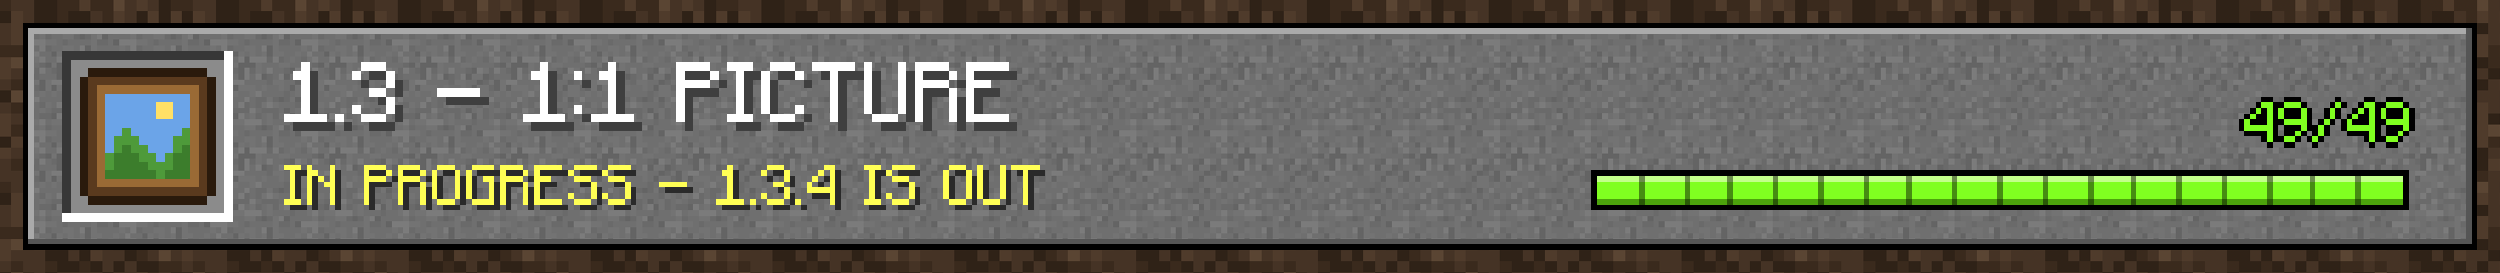
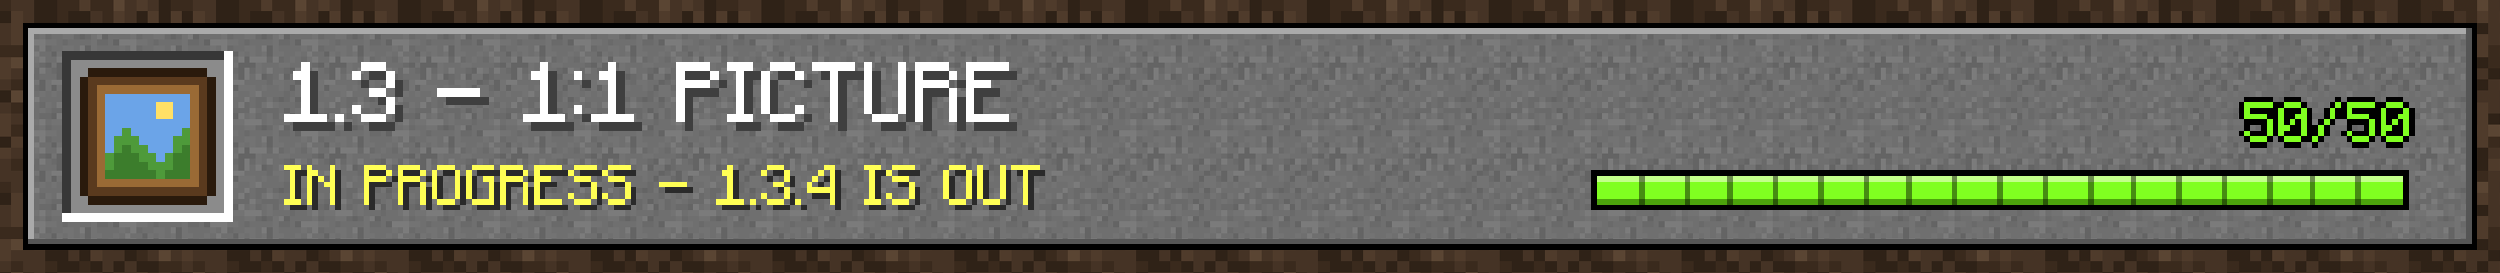
<svg xmlns="http://www.w3.org/2000/svg" width="880" height="96" viewBox="0 0 880 96" shape-rendering="crispEdges" role="img">
  <defs>
    <pattern id="dirt" width="64" height="64" patternUnits="userSpaceOnUse">
      <path fill="#3a2a1d" d="M0 0h4v4h-4zM20 0h8v4h-8zM32 0h8v4h-8zM60 0h4v4h-4zM20 4h4v4h-4zM36 4h4v4h-4zM20 8h12v4h-12zM28 12h4v4h-4zM52 12h4v4h-4zM0 16h8v4h-8zM16 16h4v4h-4zM28 16h8v4h-8zM44 16h4v4h-4zM52 16h4v4h-4zM20 20h4v4h-4zM28 20h8v4h-8zM44 20h8v4h-8zM48 24h4v4h-4zM4 28h4v4h-4zM16 28h4v4h-4zM28 28h4v4h-4zM56 28h8v4h-8zM8 32h4v4h-4zM52 32h4v4h-4zM4 36h4v4h-4zM12 36h8v4h-8zM28 36h4v4h-4zM52 36h4v4h-4zM8 40h8v4h-8zM20 40h4v4h-4zM32 40h8v4h-8zM56 40h8v4h-8zM4 44h4v4h-4zM28 44h8v4h-8zM60 44h4v4h-4zM16 48h4v4h-4zM24 48h8v4h-8zM36 48h4v4h-4zM44 48h4v4h-4zM8 52h4v4h-4zM16 52h4v4h-4zM48 52h4v4h-4zM4 56h4v4h-4zM16 56h4v4h-4zM36 56h4v4h-4zM48 56h12v4h-12zM12 60h20v4h-20zM40 60h4v4h-4z" />
      <path fill="#453325" d="M4 0h8v4h-8zM44 0h4v4h-4zM52 0h4v4h-4zM8 4h4v4h-4zM32 4h4v4h-4zM44 4h4v4h-4zM0 8h4v4h-4zM8 8h4v4h-4zM36 8h4v4h-4zM44 8h20v4h-20zM0 12h4v4h-4zM44 12h4v4h-4zM60 12h4v4h-4zM24 16h4v4h-4zM60 16h4v4h-4zM8 20h4v4h-4zM16 20h4v4h-4zM36 20h4v4h-4zM56 20h4v4h-4zM4 24h12v4h-12zM24 24h4v4h-4zM36 24h8v4h-8zM52 24h4v4h-4zM60 24h4v4h-4zM0 28h4v4h-4zM8 28h8v4h-8zM36 28h4v4h-4zM44 28h4v4h-4zM12 32h4v4h-4zM20 32h16v4h-16zM40 32h8v4h-8zM56 32h4v4h-4zM0 36h4v4h-4zM20 36h4v4h-4zM32 36h8v4h-8zM44 36h4v4h-4zM56 36h4v4h-4zM4 40h4v4h-4zM16 40h4v4h-4zM52 40h4v4h-4zM8 44h16v4h-16zM48 44h4v4h-4zM12 48h4v4h-4zM20 48h4v4h-4zM4 52h4v4h-4zM20 52h4v4h-4zM28 52h8v4h-8zM44 52h4v4h-4zM56 52h4v4h-4zM0 56h4v4h-4zM8 56h4v4h-4zM60 56h4v4h-4zM0 60h8v4h-8zM44 60h16v4h-16z" />
      <path fill="#2f2217" d="M12 0h8v4h-8zM56 0h4v4h-4zM0 4h4v4h-4zM12 4h8v4h-8zM24 4h8v4h-8zM48 4h4v4h-4zM56 4h4v4h-4zM40 8h4v4h-4zM8 12h4v4h-4zM24 12h4v4h-4zM48 12h4v4h-4zM48 16h4v4h-4zM56 16h4v4h-4zM24 20h4v4h-4zM40 20h4v4h-4zM16 24h8v4h-8zM28 24h4v4h-4zM44 24h4v4h-4zM20 28h8v4h-8zM32 28h4v4h-4zM40 28h4v4h-4zM48 28h8v4h-8zM0 32h4v4h-4zM16 32h4v4h-4zM36 32h4v4h-4zM60 32h4v4h-4zM24 36h4v4h-4zM60 36h4v4h-4zM44 40h4v4h-4zM0 48h4v4h-4zM8 48h4v4h-4zM32 48h4v4h-4zM52 48h4v4h-4zM12 52h4v4h-4zM24 52h4v4h-4zM40 52h4v4h-4zM40 56h4v4h-4zM60 60h4v4h-4z" />
      <path fill="#4f3b2b" d="M28 0h4v4h-4zM48 0h4v4h-4zM4 4h4v4h-4zM40 4h4v4h-4zM52 4h4v4h-4zM60 4h4v4h-4zM4 8h4v4h-4zM12 8h8v4h-8zM4 12h4v4h-4zM12 12h8v4h-8zM32 12h4v4h-4zM40 12h4v4h-4zM56 12h4v4h-4zM8 16h4v4h-4zM20 16h4v4h-4zM36 16h8v4h-8zM0 20h4v4h-4zM52 20h4v4h-4zM0 24h4v4h-4zM32 24h4v4h-4zM48 32h4v4h-4zM8 36h4v4h-4zM40 36h4v4h-4zM48 36h4v4h-4zM0 40h4v4h-4zM24 40h8v4h-8zM40 40h4v4h-4zM48 40h4v4h-4zM0 44h4v4h-4zM24 44h4v4h-4zM40 44h4v4h-4zM56 44h4v4h-4zM4 48h4v4h-4zM40 48h4v4h-4zM48 48h4v4h-4zM56 48h8v4h-8zM0 52h4v4h-4zM36 52h4v4h-4zM52 52h4v4h-4zM60 52h4v4h-4zM12 56h4v4h-4zM20 56h16v4h-16zM44 56h4v4h-4zM8 60h4v4h-4zM36 60h4v4h-4z" />
      <path fill="#5a4533" d="M40 0h4v4h-4zM32 8h4v4h-4zM20 12h4v4h-4zM36 12h4v4h-4zM12 16h4v4h-4zM4 20h4v4h-4zM12 20h4v4h-4zM60 20h4v4h-4zM56 24h4v4h-4zM4 32h4v4h-4zM36 44h4v4h-4zM44 44h4v4h-4zM52 44h4v4h-4zM32 60h4v4h-4z" />
    </pattern>
    <pattern id="stone" width="32" height="32" patternUnits="userSpaceOnUse">
      <path fill="#6f6f6f" d="M0 0h4v2h-4zM6 0h2v2h-2zM12 0h2v2h-2zM16 0h2v2h-2zM20 0h4v2h-4zM28 0h4v2h-4zM10 2h2v2h-2zM14 2h8v2h-8zM24 2h2v2h-2zM2 4h6v2h-6zM12 4h2v2h-2zM18 4h2v2h-2zM24 4h2v2h-2zM2 6h2v2h-2zM6 6h2v2h-2zM12 6h2v2h-2zM16 6h2v2h-2zM26 6h2v2h-2zM12 8h2v2h-2zM22 8h2v2h-2zM28 8h2v2h-2zM0 10h6v2h-6zM8 10h4v2h-4zM16 10h2v2h-2zM28 10h2v2h-2zM6 12h8v2h-8zM18 12h4v2h-4zM6 14h2v2h-2zM20 14h2v2h-2zM24 14h8v2h-8zM2 16h8v2h-8zM12 16h2v2h-2zM18 16h4v2h-4zM26 16h2v2h-2zM4 18h4v2h-4zM10 18h2v2h-2zM14 18h4v2h-4zM22 18h2v2h-2zM26 18h2v2h-2zM4 20h2v2h-2zM8 20h2v2h-2zM16 20h4v2h-4zM0 22h2v2h-2zM6 22h8v2h-8zM28 22h4v2h-4zM0 24h4v2h-4zM16 24h2v2h-2zM28 24h2v2h-2zM0 26h2v2h-2zM14 26h6v2h-6zM24 26h2v2h-2zM4 28h4v2h-4zM22 28h8v2h-8zM0 30h2v2h-2zM4 30h2v2h-2zM26 30h2v2h-2zM30 30h2v2h-2z" />
      <path fill="#6a6a6a" d="M4 0h2v2h-2zM0 2h2v2h-2zM4 2h2v2h-2zM26 2h4v2h-4zM8 4h2v2h-2zM14 4h2v2h-2zM22 4h2v2h-2zM26 4h2v2h-2zM0 6h2v2h-2zM10 6h2v2h-2zM18 6h6v2h-6zM28 6h4v2h-4zM0 8h2v2h-2zM10 8h2v2h-2zM14 8h4v2h-4zM26 8h2v2h-2zM6 10h2v2h-2zM16 12h2v2h-2zM26 12h2v2h-2zM30 12h2v2h-2zM2 14h4v2h-4zM22 14h2v2h-2zM16 16h2v2h-2zM2 20h2v2h-2zM10 20h2v2h-2zM30 20h2v2h-2zM14 22h2v2h-2zM4 24h2v2h-2zM12 24h2v2h-2zM18 24h2v2h-2zM24 24h2v2h-2zM12 26h2v2h-2zM30 26h2v2h-2zM10 28h2v2h-2zM30 28h2v2h-2zM12 30h2v2h-2z" />
      <path fill="#737373" d="M8 0h4v2h-4zM14 0h2v2h-2zM18 0h2v2h-2zM24 0h2v2h-2zM6 2h2v2h-2zM30 2h2v2h-2zM0 4h2v2h-2zM10 4h2v2h-2zM16 4h2v2h-2zM28 4h2v2h-2zM8 6h2v2h-2zM14 6h2v2h-2zM2 8h2v2h-2zM8 8h2v2h-2zM24 8h2v2h-2zM30 8h2v2h-2zM12 10h2v2h-2zM18 10h4v2h-4zM30 10h2v2h-2zM0 12h2v2h-2zM14 12h2v2h-2zM22 12h4v2h-4zM0 14h2v2h-2zM16 14h4v2h-4zM0 16h2v2h-2zM10 16h2v2h-2zM22 16h4v2h-4zM0 18h4v2h-4zM8 18h2v2h-2zM20 18h2v2h-2zM24 18h2v2h-2zM28 18h2v2h-2zM6 20h2v2h-2zM12 20h2v2h-2zM2 22h4v2h-4zM18 22h2v2h-2zM26 22h2v2h-2zM10 24h2v2h-2zM26 24h2v2h-2zM6 26h4v2h-4zM0 28h4v2h-4zM12 28h2v2h-2zM16 28h2v2h-2zM2 30h2v2h-2zM8 30h4v2h-4zM16 30h2v2h-2zM20 30h6v2h-6zM28 30h2v2h-2z" />
      <path fill="#7b7b7b" d="M26 0h2v2h-2zM12 2h2v2h-2zM22 2h2v2h-2zM20 4h2v2h-2zM30 4h2v2h-2zM24 6h2v2h-2zM4 8h2v2h-2zM20 8h2v2h-2zM14 10h2v2h-2zM22 10h6v2h-6zM2 12h2v2h-2zM10 14h6v2h-6zM14 16h2v2h-2zM28 16h2v2h-2zM12 18h2v2h-2zM0 20h2v2h-2zM14 20h2v2h-2zM20 20h2v2h-2zM24 20h6v2h-6zM8 24h2v2h-2zM14 24h2v2h-2zM22 24h2v2h-2zM30 24h2v2h-2zM2 26h2v2h-2zM22 26h2v2h-2zM26 26h2v2h-2zM18 28h4v2h-4z" />
      <path fill="#646464" d="M2 2h2v2h-2zM8 2h2v2h-2zM4 6h2v2h-2zM6 8h2v2h-2zM18 8h2v2h-2zM4 12h2v2h-2zM28 12h2v2h-2zM8 14h2v2h-2zM30 16h2v2h-2zM18 18h2v2h-2zM30 18h2v2h-2zM22 20h2v2h-2zM16 22h2v2h-2zM20 22h6v2h-6zM6 24h2v2h-2zM20 24h2v2h-2zM4 26h2v2h-2zM10 26h2v2h-2zM20 26h2v2h-2zM28 26h2v2h-2zM8 28h2v2h-2zM14 28h2v2h-2zM6 30h2v2h-2zM14 30h2v2h-2zM18 30h2v2h-2z" />
    </pattern>
  </defs>
  <rect x="0" y="0" width="880" height="96" fill="url(#dirt)" />
  <rect x="8" y="8" width="864" height="80" fill="#000000" />
  <rect x="10" y="10" width="860" height="76" fill="url(#stone)" />
  <rect x="10" y="10" width="860" height="2" fill="#aaaaaa" />
  <rect x="10" y="10" width="2" height="76" fill="#aaaaaa" />
  <rect x="10" y="84" width="860" height="2" fill="#555555" />
  <rect x="868" y="10" width="2" height="76" fill="#555555" />
  <rect x="22" y="18" width="60" height="60" fill="#8b8b8b" />
  <rect x="22" y="18" width="60" height="3" fill="#373737" />
  <rect x="22" y="18" width="3" height="60" fill="#373737" />
  <rect x="22" y="75" width="60" height="3" fill="#ffffff" />
  <rect x="79" y="18" width="3" height="60" fill="#ffffff" />
  <path fill="#2a1a0c" d="M31 24h42v3h-42zM28 27h3v3h-3zM73 27h3v3h-3zM28 30h3v3h-3zM73 30h3v3h-3zM28 33h3v3h-3zM73 33h3v3h-3zM28 36h3v3h-3zM73 36h3v3h-3zM28 39h3v3h-3zM73 39h3v3h-3zM28 42h3v3h-3zM73 42h3v3h-3zM28 45h3v3h-3zM73 45h3v3h-3zM28 48h3v3h-3zM73 48h3v3h-3zM28 51h3v3h-3zM73 51h3v3h-3zM28 54h3v3h-3zM73 54h3v3h-3zM28 57h3v3h-3zM73 57h3v3h-3zM28 60h3v3h-3zM73 60h3v3h-3zM28 63h3v3h-3zM73 63h3v3h-3zM28 66h3v3h-3zM73 66h3v3h-3zM31 69h42v3h-42z" />
  <path fill="#5a3a1e" d="M31 27h42v3h-42zM31 30h3v3h-3zM70 30h3v3h-3zM31 33h3v3h-3zM70 33h3v3h-3zM31 36h3v3h-3zM70 36h3v3h-3zM31 39h3v3h-3zM70 39h3v3h-3zM31 42h3v3h-3zM70 42h3v3h-3zM31 45h3v3h-3zM70 45h3v3h-3zM31 48h3v3h-3zM70 48h3v3h-3zM31 51h3v3h-3zM70 51h3v3h-3zM31 54h3v3h-3zM70 54h3v3h-3zM31 57h3v3h-3zM70 57h3v3h-3zM31 60h3v3h-3zM70 60h3v3h-3zM31 63h3v3h-3zM70 63h3v3h-3zM31 66h42v3h-42z" />
  <path fill="#9a6a35" d="M34 30h36v3h-36zM34 33h3v3h-3zM67 33h3v3h-3zM34 36h3v3h-3zM67 36h3v3h-3zM34 39h3v3h-3zM67 39h3v3h-3zM34 42h3v3h-3zM67 42h3v3h-3zM34 45h3v3h-3zM67 45h3v3h-3zM34 48h3v3h-3zM67 48h3v3h-3zM34 51h3v3h-3zM67 51h3v3h-3zM34 54h3v3h-3zM67 54h3v3h-3zM34 57h3v3h-3zM67 57h3v3h-3zM34 60h3v3h-3zM67 60h3v3h-3zM34 63h36v3h-36z" />
  <path fill="#6ba4e8" d="M37 33h30v3h-30zM37 36h18v3h-18zM61 36h6v3h-6zM37 39h18v3h-18zM61 39h6v3h-6zM37 42h30v3h-30zM37 45h6v3h-6zM46 45h18v3h-18zM37 48h3v3h-3zM49 48h12v3h-12zM37 51h3v3h-3zM52 51h9v3h-9zM55 54h3v3h-3z" />
  <path fill="#ffe066" d="M55 36h6v3h-6zM55 39h6v3h-6z" />
  <path fill="#4e9a3a" d="M43 45h3v3h-3zM64 45h3v3h-3zM40 48h9v3h-9zM61 48h6v3h-6zM40 51h3v3h-3zM46 51h6v3h-6zM61 51h3v3h-3zM37 54h3v3h-3zM49 54h6v3h-6zM58 54h3v3h-3zM37 57h3v3h-3zM52 57h9v3h-9zM55 60h3v3h-3z" />
  <path fill="#3c7d2c" d="M43 51h3v3h-3zM64 51h3v3h-3zM40 54h9v3h-9zM61 54h6v3h-6zM40 57h12v3h-12zM61 57h6v3h-6zM37 60h18v3h-18zM58 60h9v3h-9z" />
  <path fill="#3f3f3f" d="M109 25h3v3h-3zM106 28h6v3h-6zM109 31h3v3h-3zM109 34h3v3h-3zM109 37h3v3h-3zM109 40h3v3h-3zM103 43h15v3h-15zM121 43h3v3h-3zM130 25h9v3h-9zM127 28h3v3h-3zM139 28h3v3h-3zM139 31h3v3h-3zM133 34h6v3h-6zM139 37h3v3h-3zM127 40h3v3h-3zM139 40h3v3h-3zM130 43h9v3h-9zM157 34h15v3h-15zM193 25h3v3h-3zM190 28h6v3h-6zM193 31h3v3h-3zM193 34h3v3h-3zM193 37h3v3h-3zM193 40h3v3h-3zM187 43h15v3h-15zM205 28h3v3h-3zM205 40h3v3h-3zM217 25h3v3h-3zM214 28h6v3h-6zM217 31h3v3h-3zM217 34h3v3h-3zM217 37h3v3h-3zM217 40h3v3h-3zM211 43h15v3h-15zM241 25h12v3h-12zM241 28h3v3h-3zM253 28h3v3h-3zM241 31h12v3h-12zM241 34h3v3h-3zM241 37h3v3h-3zM241 40h3v3h-3zM241 43h3v3h-3zM259 25h9v3h-9zM262 28h3v3h-3zM262 31h3v3h-3zM262 34h3v3h-3zM262 37h3v3h-3zM262 40h3v3h-3zM259 43h9v3h-9zM274 25h9v3h-9zM271 28h3v3h-3zM283 28h3v3h-3zM271 31h3v3h-3zM271 34h3v3h-3zM271 37h3v3h-3zM271 40h3v3h-3zM283 40h3v3h-3zM274 43h9v3h-9zM289 25h15v3h-15zM295 28h3v3h-3zM295 31h3v3h-3zM295 34h3v3h-3zM295 37h3v3h-3zM295 40h3v3h-3zM295 43h3v3h-3zM307 25h3v3h-3zM319 25h3v3h-3zM307 28h3v3h-3zM319 28h3v3h-3zM307 31h3v3h-3zM319 31h3v3h-3zM307 34h3v3h-3zM319 34h3v3h-3zM307 37h3v3h-3zM319 37h3v3h-3zM307 40h3v3h-3zM319 40h3v3h-3zM310 43h9v3h-9zM325 25h12v3h-12zM325 28h3v3h-3zM337 28h3v3h-3zM325 31h12v3h-12zM325 34h3v3h-3zM337 34h3v3h-3zM325 37h3v3h-3zM337 37h3v3h-3zM325 40h3v3h-3zM337 40h3v3h-3zM325 43h3v3h-3zM337 43h3v3h-3zM343 25h15v3h-15zM343 28h3v3h-3zM343 31h9v3h-9zM343 34h3v3h-3zM343 37h3v3h-3zM343 40h3v3h-3zM343 43h15v3h-15z" />
  <path fill="#ffffff" d="M106 22h3v3h-3zM103 25h6v3h-6zM106 28h3v3h-3zM106 31h3v3h-3zM106 34h3v3h-3zM106 37h3v3h-3zM100 40h15v3h-15zM118 40h3v3h-3zM127 22h9v3h-9zM124 25h3v3h-3zM136 25h3v3h-3zM136 28h3v3h-3zM130 31h6v3h-6zM136 34h3v3h-3zM124 37h3v3h-3zM136 37h3v3h-3zM127 40h9v3h-9zM154 31h15v3h-15zM190 22h3v3h-3zM187 25h6v3h-6zM190 28h3v3h-3zM190 31h3v3h-3zM190 34h3v3h-3zM190 37h3v3h-3zM184 40h15v3h-15zM202 25h3v3h-3zM202 37h3v3h-3zM214 22h3v3h-3zM211 25h6v3h-6zM214 28h3v3h-3zM214 31h3v3h-3zM214 34h3v3h-3zM214 37h3v3h-3zM208 40h15v3h-15zM238 22h12v3h-12zM238 25h3v3h-3zM250 25h3v3h-3zM238 28h12v3h-12zM238 31h3v3h-3zM238 34h3v3h-3zM238 37h3v3h-3zM238 40h3v3h-3zM256 22h9v3h-9zM259 25h3v3h-3zM259 28h3v3h-3zM259 31h3v3h-3zM259 34h3v3h-3zM259 37h3v3h-3zM256 40h9v3h-9zM271 22h9v3h-9zM268 25h3v3h-3zM280 25h3v3h-3zM268 28h3v3h-3zM268 31h3v3h-3zM268 34h3v3h-3zM268 37h3v3h-3zM280 37h3v3h-3zM271 40h9v3h-9zM286 22h15v3h-15zM292 25h3v3h-3zM292 28h3v3h-3zM292 31h3v3h-3zM292 34h3v3h-3zM292 37h3v3h-3zM292 40h3v3h-3zM304 22h3v3h-3zM316 22h3v3h-3zM304 25h3v3h-3zM316 25h3v3h-3zM304 28h3v3h-3zM316 28h3v3h-3zM304 31h3v3h-3zM316 31h3v3h-3zM304 34h3v3h-3zM316 34h3v3h-3zM304 37h3v3h-3zM316 37h3v3h-3zM307 40h9v3h-9zM322 22h12v3h-12zM322 25h3v3h-3zM334 25h3v3h-3zM322 28h12v3h-12zM322 31h3v3h-3zM334 31h3v3h-3zM322 34h3v3h-3zM334 34h3v3h-3zM322 37h3v3h-3zM334 37h3v3h-3zM322 40h3v3h-3zM334 40h3v3h-3zM340 22h15v3h-15zM340 25h3v3h-3zM340 28h9v3h-9zM340 31h3v3h-3zM340 34h3v3h-3zM340 37h3v3h-3zM340 40h15v3h-15z" />
  <path fill="#2a2a2a" d="M102 60h6v2h-6zM104 62h2v2h-2zM104 64h2v2h-2zM104 66h2v2h-2zM104 68h2v2h-2zM104 70h2v2h-2zM102 72h6v2h-6zM110 60h2v2h-2zM118 60h2v2h-2zM110 62h4v2h-4zM118 62h2v2h-2zM110 64h2v2h-2zM114 64h2v2h-2zM118 64h2v2h-2zM110 66h2v2h-2zM116 66h4v2h-4zM110 68h2v2h-2zM118 68h2v2h-2zM110 70h2v2h-2zM118 70h2v2h-2zM110 72h2v2h-2zM118 72h2v2h-2zM130 60h8v2h-8zM130 62h2v2h-2zM138 62h2v2h-2zM130 64h8v2h-8zM130 66h2v2h-2zM130 68h2v2h-2zM130 70h2v2h-2zM130 72h2v2h-2zM142 60h8v2h-8zM142 62h2v2h-2zM150 62h2v2h-2zM142 64h8v2h-8zM142 66h2v2h-2zM150 66h2v2h-2zM142 68h2v2h-2zM150 68h2v2h-2zM142 70h2v2h-2zM150 70h2v2h-2zM142 72h2v2h-2zM150 72h2v2h-2zM156 60h6v2h-6zM154 62h2v2h-2zM162 62h2v2h-2zM154 64h2v2h-2zM162 64h2v2h-2zM154 66h2v2h-2zM162 66h2v2h-2zM154 68h2v2h-2zM162 68h2v2h-2zM154 70h2v2h-2zM162 70h2v2h-2zM156 72h6v2h-6zM168 60h8v2h-8zM166 62h2v2h-2zM166 64h2v2h-2zM172 64h4v2h-4zM166 66h2v2h-2zM174 66h2v2h-2zM166 68h2v2h-2zM174 68h2v2h-2zM166 70h2v2h-2zM174 70h2v2h-2zM168 72h8v2h-8zM178 60h8v2h-8zM178 62h2v2h-2zM186 62h2v2h-2zM178 64h8v2h-8zM178 66h2v2h-2zM186 66h2v2h-2zM178 68h2v2h-2zM186 68h2v2h-2zM178 70h2v2h-2zM186 70h2v2h-2zM178 72h2v2h-2zM186 72h2v2h-2zM190 60h10v2h-10zM190 62h2v2h-2zM190 64h6v2h-6zM190 66h2v2h-2zM190 68h2v2h-2zM190 70h2v2h-2zM190 72h10v2h-10zM204 60h8v2h-8zM202 62h2v2h-2zM204 64h6v2h-6zM210 66h2v2h-2zM210 68h2v2h-2zM202 70h2v2h-2zM210 70h2v2h-2zM204 72h6v2h-6zM216 60h8v2h-8zM214 62h2v2h-2zM216 64h6v2h-6zM222 66h2v2h-2zM222 68h2v2h-2zM214 70h2v2h-2zM222 70h2v2h-2zM216 72h6v2h-6zM234 66h10v2h-10zM258 60h2v2h-2zM256 62h4v2h-4zM258 64h2v2h-2zM258 66h2v2h-2zM258 68h2v2h-2zM258 70h2v2h-2zM254 72h10v2h-10zM266 72h2v2h-2zM272 60h6v2h-6zM270 62h2v2h-2zM278 62h2v2h-2zM278 64h2v2h-2zM274 66h4v2h-4zM278 68h2v2h-2zM270 70h2v2h-2zM278 70h2v2h-2zM272 72h6v2h-6zM282 72h2v2h-2zM292 60h4v2h-4zM290 62h2v2h-2zM294 62h2v2h-2zM288 64h2v2h-2zM294 64h2v2h-2zM286 66h2v2h-2zM294 66h2v2h-2zM286 68h10v2h-10zM294 70h2v2h-2zM294 72h2v2h-2zM306 60h6v2h-6zM308 62h2v2h-2zM308 64h2v2h-2zM308 66h2v2h-2zM308 68h2v2h-2zM308 70h2v2h-2zM306 72h6v2h-6zM316 60h8v2h-8zM314 62h2v2h-2zM316 64h6v2h-6zM322 66h2v2h-2zM322 68h2v2h-2zM314 70h2v2h-2zM322 70h2v2h-2zM316 72h6v2h-6zM336 60h6v2h-6zM334 62h2v2h-2zM342 62h2v2h-2zM334 64h2v2h-2zM342 64h2v2h-2zM334 66h2v2h-2zM342 66h2v2h-2zM334 68h2v2h-2zM342 68h2v2h-2zM334 70h2v2h-2zM342 70h2v2h-2zM336 72h6v2h-6zM346 60h2v2h-2zM354 60h2v2h-2zM346 62h2v2h-2zM354 62h2v2h-2zM346 64h2v2h-2zM354 64h2v2h-2zM346 66h2v2h-2zM354 66h2v2h-2zM346 68h2v2h-2zM354 68h2v2h-2zM346 70h2v2h-2zM354 70h2v2h-2zM348 72h6v2h-6zM358 60h10v2h-10zM362 62h2v2h-2zM362 64h2v2h-2zM362 66h2v2h-2zM362 68h2v2h-2zM362 70h2v2h-2zM362 72h2v2h-2z" />
  <path fill="#ffff55" d="M100 58h6v2h-6zM102 60h2v2h-2zM102 62h2v2h-2zM102 64h2v2h-2zM102 66h2v2h-2zM102 68h2v2h-2zM100 70h6v2h-6zM108 58h2v2h-2zM116 58h2v2h-2zM108 60h4v2h-4zM116 60h2v2h-2zM108 62h2v2h-2zM112 62h2v2h-2zM116 62h2v2h-2zM108 64h2v2h-2zM114 64h4v2h-4zM108 66h2v2h-2zM116 66h2v2h-2zM108 68h2v2h-2zM116 68h2v2h-2zM108 70h2v2h-2zM116 70h2v2h-2zM128 58h8v2h-8zM128 60h2v2h-2zM136 60h2v2h-2zM128 62h8v2h-8zM128 64h2v2h-2zM128 66h2v2h-2zM128 68h2v2h-2zM128 70h2v2h-2zM140 58h8v2h-8zM140 60h2v2h-2zM148 60h2v2h-2zM140 62h8v2h-8zM140 64h2v2h-2zM148 64h2v2h-2zM140 66h2v2h-2zM148 66h2v2h-2zM140 68h2v2h-2zM148 68h2v2h-2zM140 70h2v2h-2zM148 70h2v2h-2zM154 58h6v2h-6zM152 60h2v2h-2zM160 60h2v2h-2zM152 62h2v2h-2zM160 62h2v2h-2zM152 64h2v2h-2zM160 64h2v2h-2zM152 66h2v2h-2zM160 66h2v2h-2zM152 68h2v2h-2zM160 68h2v2h-2zM154 70h6v2h-6zM166 58h8v2h-8zM164 60h2v2h-2zM164 62h2v2h-2zM170 62h4v2h-4zM164 64h2v2h-2zM172 64h2v2h-2zM164 66h2v2h-2zM172 66h2v2h-2zM164 68h2v2h-2zM172 68h2v2h-2zM166 70h8v2h-8zM176 58h8v2h-8zM176 60h2v2h-2zM184 60h2v2h-2zM176 62h8v2h-8zM176 64h2v2h-2zM184 64h2v2h-2zM176 66h2v2h-2zM184 66h2v2h-2zM176 68h2v2h-2zM184 68h2v2h-2zM176 70h2v2h-2zM184 70h2v2h-2zM188 58h10v2h-10zM188 60h2v2h-2zM188 62h6v2h-6zM188 64h2v2h-2zM188 66h2v2h-2zM188 68h2v2h-2zM188 70h10v2h-10zM202 58h8v2h-8zM200 60h2v2h-2zM202 62h6v2h-6zM208 64h2v2h-2zM208 66h2v2h-2zM200 68h2v2h-2zM208 68h2v2h-2zM202 70h6v2h-6zM214 58h8v2h-8zM212 60h2v2h-2zM214 62h6v2h-6zM220 64h2v2h-2zM220 66h2v2h-2zM212 68h2v2h-2zM220 68h2v2h-2zM214 70h6v2h-6zM232 64h10v2h-10zM256 58h2v2h-2zM254 60h4v2h-4zM256 62h2v2h-2zM256 64h2v2h-2zM256 66h2v2h-2zM256 68h2v2h-2zM252 70h10v2h-10zM264 70h2v2h-2zM270 58h6v2h-6zM268 60h2v2h-2zM276 60h2v2h-2zM276 62h2v2h-2zM272 64h4v2h-4zM276 66h2v2h-2zM268 68h2v2h-2zM276 68h2v2h-2zM270 70h6v2h-6zM280 70h2v2h-2zM290 58h4v2h-4zM288 60h2v2h-2zM292 60h2v2h-2zM286 62h2v2h-2zM292 62h2v2h-2zM284 64h2v2h-2zM292 64h2v2h-2zM284 66h10v2h-10zM292 68h2v2h-2zM292 70h2v2h-2zM304 58h6v2h-6zM306 60h2v2h-2zM306 62h2v2h-2zM306 64h2v2h-2zM306 66h2v2h-2zM306 68h2v2h-2zM304 70h6v2h-6zM314 58h8v2h-8zM312 60h2v2h-2zM314 62h6v2h-6zM320 64h2v2h-2zM320 66h2v2h-2zM312 68h2v2h-2zM320 68h2v2h-2zM314 70h6v2h-6zM334 58h6v2h-6zM332 60h2v2h-2zM340 60h2v2h-2zM332 62h2v2h-2zM340 62h2v2h-2zM332 64h2v2h-2zM340 64h2v2h-2zM332 66h2v2h-2zM340 66h2v2h-2zM332 68h2v2h-2zM340 68h2v2h-2zM334 70h6v2h-6zM344 58h2v2h-2zM352 58h2v2h-2zM344 60h2v2h-2zM352 60h2v2h-2zM344 62h2v2h-2zM352 62h2v2h-2zM344 64h2v2h-2zM352 64h2v2h-2zM344 66h2v2h-2zM352 66h2v2h-2zM344 68h2v2h-2zM352 68h2v2h-2zM346 70h6v2h-6zM356 58h10v2h-10zM360 60h2v2h-2zM360 62h2v2h-2zM360 64h2v2h-2zM360 66h2v2h-2zM360 68h2v2h-2zM360 70h2v2h-2z" />
-   <path fill="#000000" d="M794 36h4v2h-4zM792 38h2v2h-2zM796 38h2v2h-2zM790 40h2v2h-2zM796 40h2v2h-2zM788 42h2v2h-2zM796 42h2v2h-2zM788 44h10v2h-10zM796 46h2v2h-2zM796 48h2v2h-2zM802 36h6v2h-6zM800 38h2v2h-2zM808 38h2v2h-2zM800 40h2v2h-2zM808 40h2v2h-2zM802 42h8v2h-8zM808 44h2v2h-2zM806 46h2v2h-2zM802 48h4v2h-4zM820 36h2v2h-2zM818 38h2v2h-2zM818 40h2v2h-2zM816 42h2v2h-2zM814 44h2v2h-2zM814 46h2v2h-2zM812 48h2v2h-2zM830 36h4v2h-4zM828 38h2v2h-2zM832 38h2v2h-2zM826 40h2v2h-2zM832 40h2v2h-2zM824 42h2v2h-2zM832 42h2v2h-2zM824 44h10v2h-10zM832 46h2v2h-2zM832 48h2v2h-2zM838 36h6v2h-6zM836 38h2v2h-2zM844 38h2v2h-2zM836 40h2v2h-2zM844 40h2v2h-2zM838 42h8v2h-8zM844 44h2v2h-2zM842 46h2v2h-2zM838 48h4v2h-4z" />
-   <path fill="#000000" d="M798 36h4v2h-4zM796 38h2v2h-2zM800 38h2v2h-2zM794 40h2v2h-2zM800 40h2v2h-2zM792 42h2v2h-2zM800 42h2v2h-2zM792 44h10v2h-10zM800 46h2v2h-2zM800 48h2v2h-2zM806 36h6v2h-6zM804 38h2v2h-2zM812 38h2v2h-2zM804 40h2v2h-2zM812 40h2v2h-2zM806 42h8v2h-8zM812 44h2v2h-2zM810 46h2v2h-2zM806 48h4v2h-4zM824 36h2v2h-2zM822 38h2v2h-2zM822 40h2v2h-2zM820 42h2v2h-2zM818 44h2v2h-2zM818 46h2v2h-2zM816 48h2v2h-2zM834 36h4v2h-4zM832 38h2v2h-2zM836 38h2v2h-2zM830 40h2v2h-2zM836 40h2v2h-2zM828 42h2v2h-2zM836 42h2v2h-2zM828 44h10v2h-10zM836 46h2v2h-2zM836 48h2v2h-2zM842 36h6v2h-6zM840 38h2v2h-2zM848 38h2v2h-2zM840 40h2v2h-2zM848 40h2v2h-2zM842 42h8v2h-8zM848 44h2v2h-2zM846 46h2v2h-2zM842 48h4v2h-4z" />
-   <path fill="#000000" d="M796 34h4v2h-4zM794 36h2v2h-2zM798 36h2v2h-2zM792 38h2v2h-2zM798 38h2v2h-2zM790 40h2v2h-2zM798 40h2v2h-2zM790 42h10v2h-10zM798 44h2v2h-2zM798 46h2v2h-2zM804 34h6v2h-6zM802 36h2v2h-2zM810 36h2v2h-2zM802 38h2v2h-2zM810 38h2v2h-2zM804 40h8v2h-8zM810 42h2v2h-2zM808 44h2v2h-2zM804 46h4v2h-4zM822 34h2v2h-2zM820 36h2v2h-2zM820 38h2v2h-2zM818 40h2v2h-2zM816 42h2v2h-2zM816 44h2v2h-2zM814 46h2v2h-2zM832 34h4v2h-4zM830 36h2v2h-2zM834 36h2v2h-2zM828 38h2v2h-2zM834 38h2v2h-2zM826 40h2v2h-2zM834 40h2v2h-2zM826 42h10v2h-10zM834 44h2v2h-2zM834 46h2v2h-2zM840 34h6v2h-6zM838 36h2v2h-2zM846 36h2v2h-2zM838 38h2v2h-2zM846 38h2v2h-2zM840 40h8v2h-8zM846 42h2v2h-2zM844 44h2v2h-2zM840 46h4v2h-4z" />
-   <path fill="#000000" d="M796 38h4v2h-4zM794 40h2v2h-2zM798 40h2v2h-2zM792 42h2v2h-2zM798 42h2v2h-2zM790 44h2v2h-2zM798 44h2v2h-2zM790 46h10v2h-10zM798 48h2v2h-2zM798 50h2v2h-2zM804 38h6v2h-6zM802 40h2v2h-2zM810 40h2v2h-2zM802 42h2v2h-2zM810 42h2v2h-2zM804 44h8v2h-8zM810 46h2v2h-2zM808 48h2v2h-2zM804 50h4v2h-4zM822 38h2v2h-2zM820 40h2v2h-2zM820 42h2v2h-2zM818 44h2v2h-2zM816 46h2v2h-2zM816 48h2v2h-2zM814 50h2v2h-2zM832 38h4v2h-4zM830 40h2v2h-2zM834 40h2v2h-2zM828 42h2v2h-2zM834 42h2v2h-2zM826 44h2v2h-2zM834 44h2v2h-2zM826 46h10v2h-10zM834 48h2v2h-2zM834 50h2v2h-2zM840 38h6v2h-6zM838 40h2v2h-2zM846 40h2v2h-2zM838 42h2v2h-2zM846 42h2v2h-2zM840 44h8v2h-8zM846 46h2v2h-2zM844 48h2v2h-2zM840 50h4v2h-4z" />
-   <path fill="#80ff20" d="M796 36h4v2h-4zM794 38h2v2h-2zM798 38h2v2h-2zM792 40h2v2h-2zM798 40h2v2h-2zM790 42h2v2h-2zM798 42h2v2h-2zM790 44h10v2h-10zM798 46h2v2h-2zM798 48h2v2h-2zM804 36h6v2h-6zM802 38h2v2h-2zM810 38h2v2h-2zM802 40h2v2h-2zM810 40h2v2h-2zM804 42h8v2h-8zM810 44h2v2h-2zM808 46h2v2h-2zM804 48h4v2h-4zM822 36h2v2h-2zM820 38h2v2h-2zM820 40h2v2h-2zM818 42h2v2h-2zM816 44h2v2h-2zM816 46h2v2h-2zM814 48h2v2h-2zM832 36h4v2h-4zM830 38h2v2h-2zM834 38h2v2h-2zM828 40h2v2h-2zM834 40h2v2h-2zM826 42h2v2h-2zM834 42h2v2h-2zM826 44h10v2h-10zM834 46h2v2h-2zM834 48h2v2h-2zM840 36h6v2h-6zM838 38h2v2h-2zM846 38h2v2h-2zM838 40h2v2h-2zM846 40h2v2h-2zM840 42h8v2h-8zM846 44h2v2h-2zM844 46h2v2h-2zM840 48h4v2h-4z" />
+   <path fill="#000000" d="M788 36h10v2h-10zM788 38h2v2h-2zM788 40h8v2h-8zM796 42h2v2h-2zM796 44h2v2h-2zM788 46h2v2h-2zM796 46h2v2h-2zM790 48h6v2h-6zM802 36h6v2h-6zM800 38h2v2h-2zM808 38h2v2h-2zM800 40h2v2h-2zM806 40h4v2h-4zM800 42h2v2h-2zM804 42h2v2h-2zM808 42h2v2h-2zM800 44h4v2h-4zM808 44h2v2h-2zM800 46h2v2h-2zM808 46h2v2h-2zM802 48h6v2h-6zM820 36h2v2h-2zM818 38h2v2h-2zM818 40h2v2h-2zM816 42h2v2h-2zM814 44h2v2h-2zM814 46h2v2h-2zM812 48h2v2h-2zM824 36h10v2h-10zM824 38h2v2h-2zM824 40h8v2h-8zM832 42h2v2h-2zM832 44h2v2h-2zM824 46h2v2h-2zM832 46h2v2h-2zM826 48h6v2h-6zM838 36h6v2h-6zM836 38h2v2h-2zM844 38h2v2h-2zM836 40h2v2h-2zM842 40h4v2h-4zM836 42h2v2h-2zM840 42h2v2h-2zM844 42h2v2h-2zM836 44h4v2h-4zM844 44h2v2h-2zM836 46h2v2h-2zM844 46h2v2h-2zM838 48h6v2h-6z" />
+   <path fill="#000000" d="M792 36h10v2h-10zM792 38h2v2h-2zM792 40h8v2h-8zM800 42h2v2h-2zM800 44h2v2h-2zM792 46h2v2h-2zM800 46h2v2h-2zM794 48h6v2h-6zM806 36h6v2h-6zM804 38h2v2h-2zM812 38h2v2h-2zM804 40h2v2h-2zM810 40h4v2h-4zM804 42h2v2h-2zM808 42h2v2h-2zM812 42h2v2h-2zM804 44h4v2h-4zM812 44h2v2h-2zM804 46h2v2h-2zM812 46h2v2h-2zM806 48h6v2h-6zM824 36h2v2h-2zM822 38h2v2h-2zM822 40h2v2h-2zM820 42h2v2h-2zM818 44h2v2h-2zM818 46h2v2h-2zM816 48h2v2h-2zM828 36h10v2h-10zM828 38h2v2h-2zM828 40h8v2h-8zM836 42h2v2h-2zM836 44h2v2h-2zM828 46h2v2h-2zM836 46h2v2h-2zM830 48h6v2h-6zM842 36h6v2h-6zM840 38h2v2h-2zM848 38h2v2h-2zM840 40h2v2h-2zM846 40h4v2h-4zM840 42h2v2h-2zM844 42h2v2h-2zM848 42h2v2h-2zM840 44h4v2h-4zM848 44h2v2h-2zM840 46h2v2h-2zM848 46h2v2h-2zM842 48h6v2h-6z" />
+   <path fill="#000000" d="M790 34h10v2h-10zM790 36h2v2h-2zM790 38h8v2h-8zM798 40h2v2h-2zM798 42h2v2h-2zM790 44h2v2h-2zM798 44h2v2h-2zM792 46h6v2h-6zM804 34h6v2h-6zM802 36h2v2h-2zM810 36h2v2h-2zM802 38h2v2h-2zM808 38h4v2h-4zM802 40h2v2h-2zM806 40h2v2h-2zM810 40h2v2h-2zM802 42h4v2h-4zM810 42h2v2h-2zM802 44h2v2h-2zM810 44h2v2h-2zM804 46h6v2h-6zM822 34h2v2h-2zM820 36h2v2h-2zM820 38h2v2h-2zM818 40h2v2h-2zM816 42h2v2h-2zM816 44h2v2h-2zM814 46h2v2h-2zM826 34h10v2h-10zM826 36h2v2h-2zM826 38h8v2h-8zM834 40h2v2h-2zM834 42h2v2h-2zM826 44h2v2h-2zM834 44h2v2h-2zM828 46h6v2h-6zM840 34h6v2h-6zM838 36h2v2h-2zM846 36h2v2h-2zM838 38h2v2h-2zM844 38h4v2h-4zM838 40h2v2h-2zM842 40h2v2h-2zM846 40h2v2h-2zM838 42h4v2h-4zM846 42h2v2h-2zM838 44h2v2h-2zM846 44h2v2h-2zM840 46h6v2h-6z" />
+   <path fill="#000000" d="M790 38h10v2h-10zM790 40h2v2h-2zM790 42h8v2h-8zM798 44h2v2h-2zM798 46h2v2h-2zM790 48h2v2h-2zM798 48h2v2h-2zM792 50h6v2h-6zM804 38h6v2h-6zM802 40h2v2h-2zM810 40h2v2h-2zM802 42h2v2h-2zM808 42h4v2h-4zM802 44h2v2h-2zM806 44h2v2h-2zM810 44h2v2h-2zM802 46h4v2h-4zM810 46h2v2h-2zM802 48h2v2h-2zM810 48h2v2h-2zM804 50h6v2h-6zM822 38h2v2h-2zM820 40h2v2h-2zM820 42h2v2h-2zM818 44h2v2h-2zM816 46h2v2h-2zM816 48h2v2h-2zM814 50h2v2h-2zM826 38h10v2h-10zM826 40h2v2h-2zM826 42h8v2h-8zM834 44h2v2h-2zM834 46h2v2h-2zM826 48h2v2h-2zM834 48h2v2h-2zM828 50h6v2h-6zM840 38h6v2h-6zM838 40h2v2h-2zM846 40h2v2h-2zM838 42h2v2h-2zM844 42h4v2h-4zM838 44h2v2h-2zM842 44h2v2h-2zM846 44h2v2h-2zM838 46h4v2h-4zM846 46h2v2h-2zM838 48h2v2h-2zM846 48h2v2h-2zM840 50h6v2h-6z" />
+   <path fill="#80ff20" d="M790 36h10v2h-10zM790 38h2v2h-2zM790 40h8v2h-8zM798 42h2v2h-2zM798 44h2v2h-2zM790 46h2v2h-2zM798 46h2v2h-2zM792 48h6v2h-6zM804 36h6v2h-6zM802 38h2v2h-2zM810 38h2v2h-2zM802 40h2v2h-2zM808 40h4v2h-4zM802 42h2v2h-2zM806 42h2v2h-2zM810 42h2v2h-2zM802 44h4v2h-4zM810 44h2v2h-2zM802 46h2v2h-2zM810 46h2v2h-2zM804 48h6v2h-6zM822 36h2v2h-2zM820 38h2v2h-2zM820 40h2v2h-2zM818 42h2v2h-2zM816 44h2v2h-2zM816 46h2v2h-2zM814 48h2v2h-2zM826 36h10v2h-10zM826 38h2v2h-2zM826 40h8v2h-8zM834 42h2v2h-2zM834 44h2v2h-2zM826 46h2v2h-2zM834 46h2v2h-2zM828 48h6v2h-6zM840 36h6v2h-6zM838 38h2v2h-2zM846 38h2v2h-2zM838 40h2v2h-2zM844 40h4v2h-4zM838 42h2v2h-2zM842 42h2v2h-2zM846 42h2v2h-2zM838 44h4v2h-4zM846 44h2v2h-2zM838 46h2v2h-2zM846 46h2v2h-2zM840 48h6v2h-6z" />
  <rect x="560" y="60" width="288" height="14" fill="#000000" />
  <rect x="562" y="62" width="284" height="10" fill="#2b2b2b" />
  <rect x="562" y="62" width="284" height="10" fill="#80ff20" />
  <rect x="562" y="62" width="284" height="2" fill="#c3ff8a" />
  <rect x="562" y="70" width="284" height="2" fill="#4ca30c" />
  <rect x="577" y="62" width="2" height="10" fill="#000000" fill-opacity="0.45" />
  <rect x="593" y="62" width="2" height="10" fill="#000000" fill-opacity="0.45" />
  <rect x="608" y="62" width="2" height="10" fill="#000000" fill-opacity="0.45" />
  <rect x="624" y="62" width="2" height="10" fill="#000000" fill-opacity="0.45" />
  <rect x="640" y="62" width="2" height="10" fill="#000000" fill-opacity="0.45" />
  <rect x="656" y="62" width="2" height="10" fill="#000000" fill-opacity="0.45" />
  <rect x="671" y="62" width="2" height="10" fill="#000000" fill-opacity="0.45" />
  <rect x="687" y="62" width="2" height="10" fill="#000000" fill-opacity="0.45" />
  <rect x="703" y="62" width="2" height="10" fill="#000000" fill-opacity="0.45" />
  <rect x="719" y="62" width="2" height="10" fill="#000000" fill-opacity="0.45" />
  <rect x="735" y="62" width="2" height="10" fill="#000000" fill-opacity="0.45" />
  <rect x="750" y="62" width="2" height="10" fill="#000000" fill-opacity="0.45" />
  <rect x="766" y="62" width="2" height="10" fill="#000000" fill-opacity="0.45" />
  <rect x="782" y="62" width="2" height="10" fill="#000000" fill-opacity="0.45" />
  <rect x="798" y="62" width="2" height="10" fill="#000000" fill-opacity="0.45" />
  <rect x="813" y="62" width="2" height="10" fill="#000000" fill-opacity="0.45" />
  <rect x="829" y="62" width="2" height="10" fill="#000000" fill-opacity="0.45" />
</svg>
